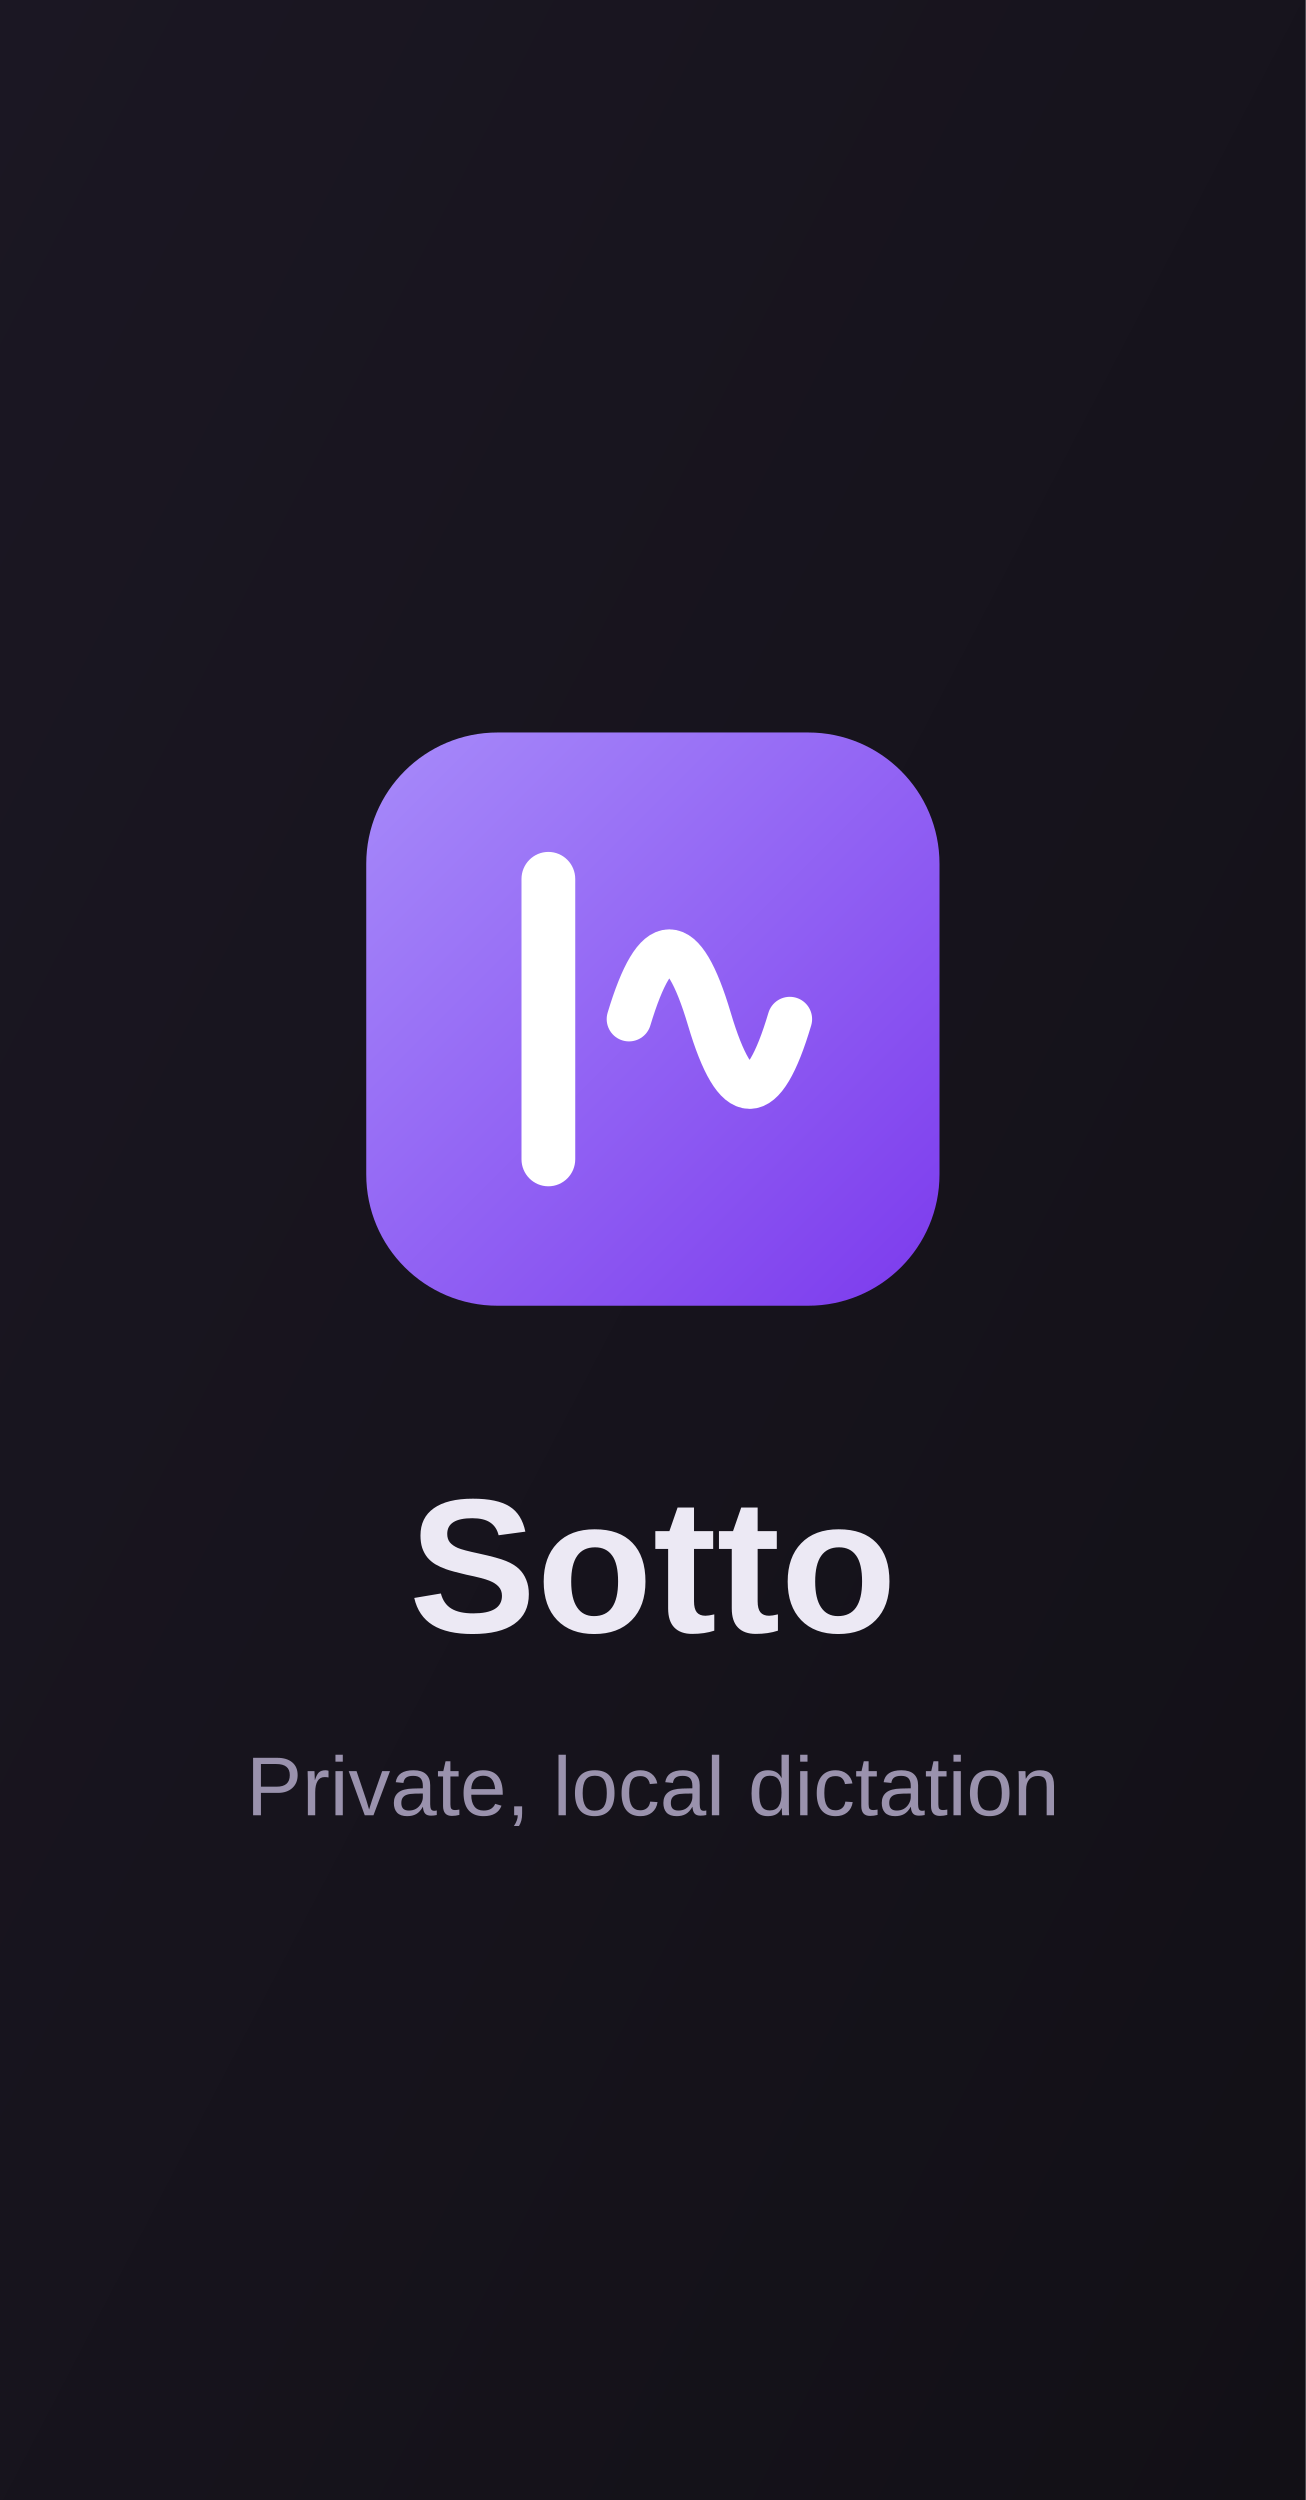
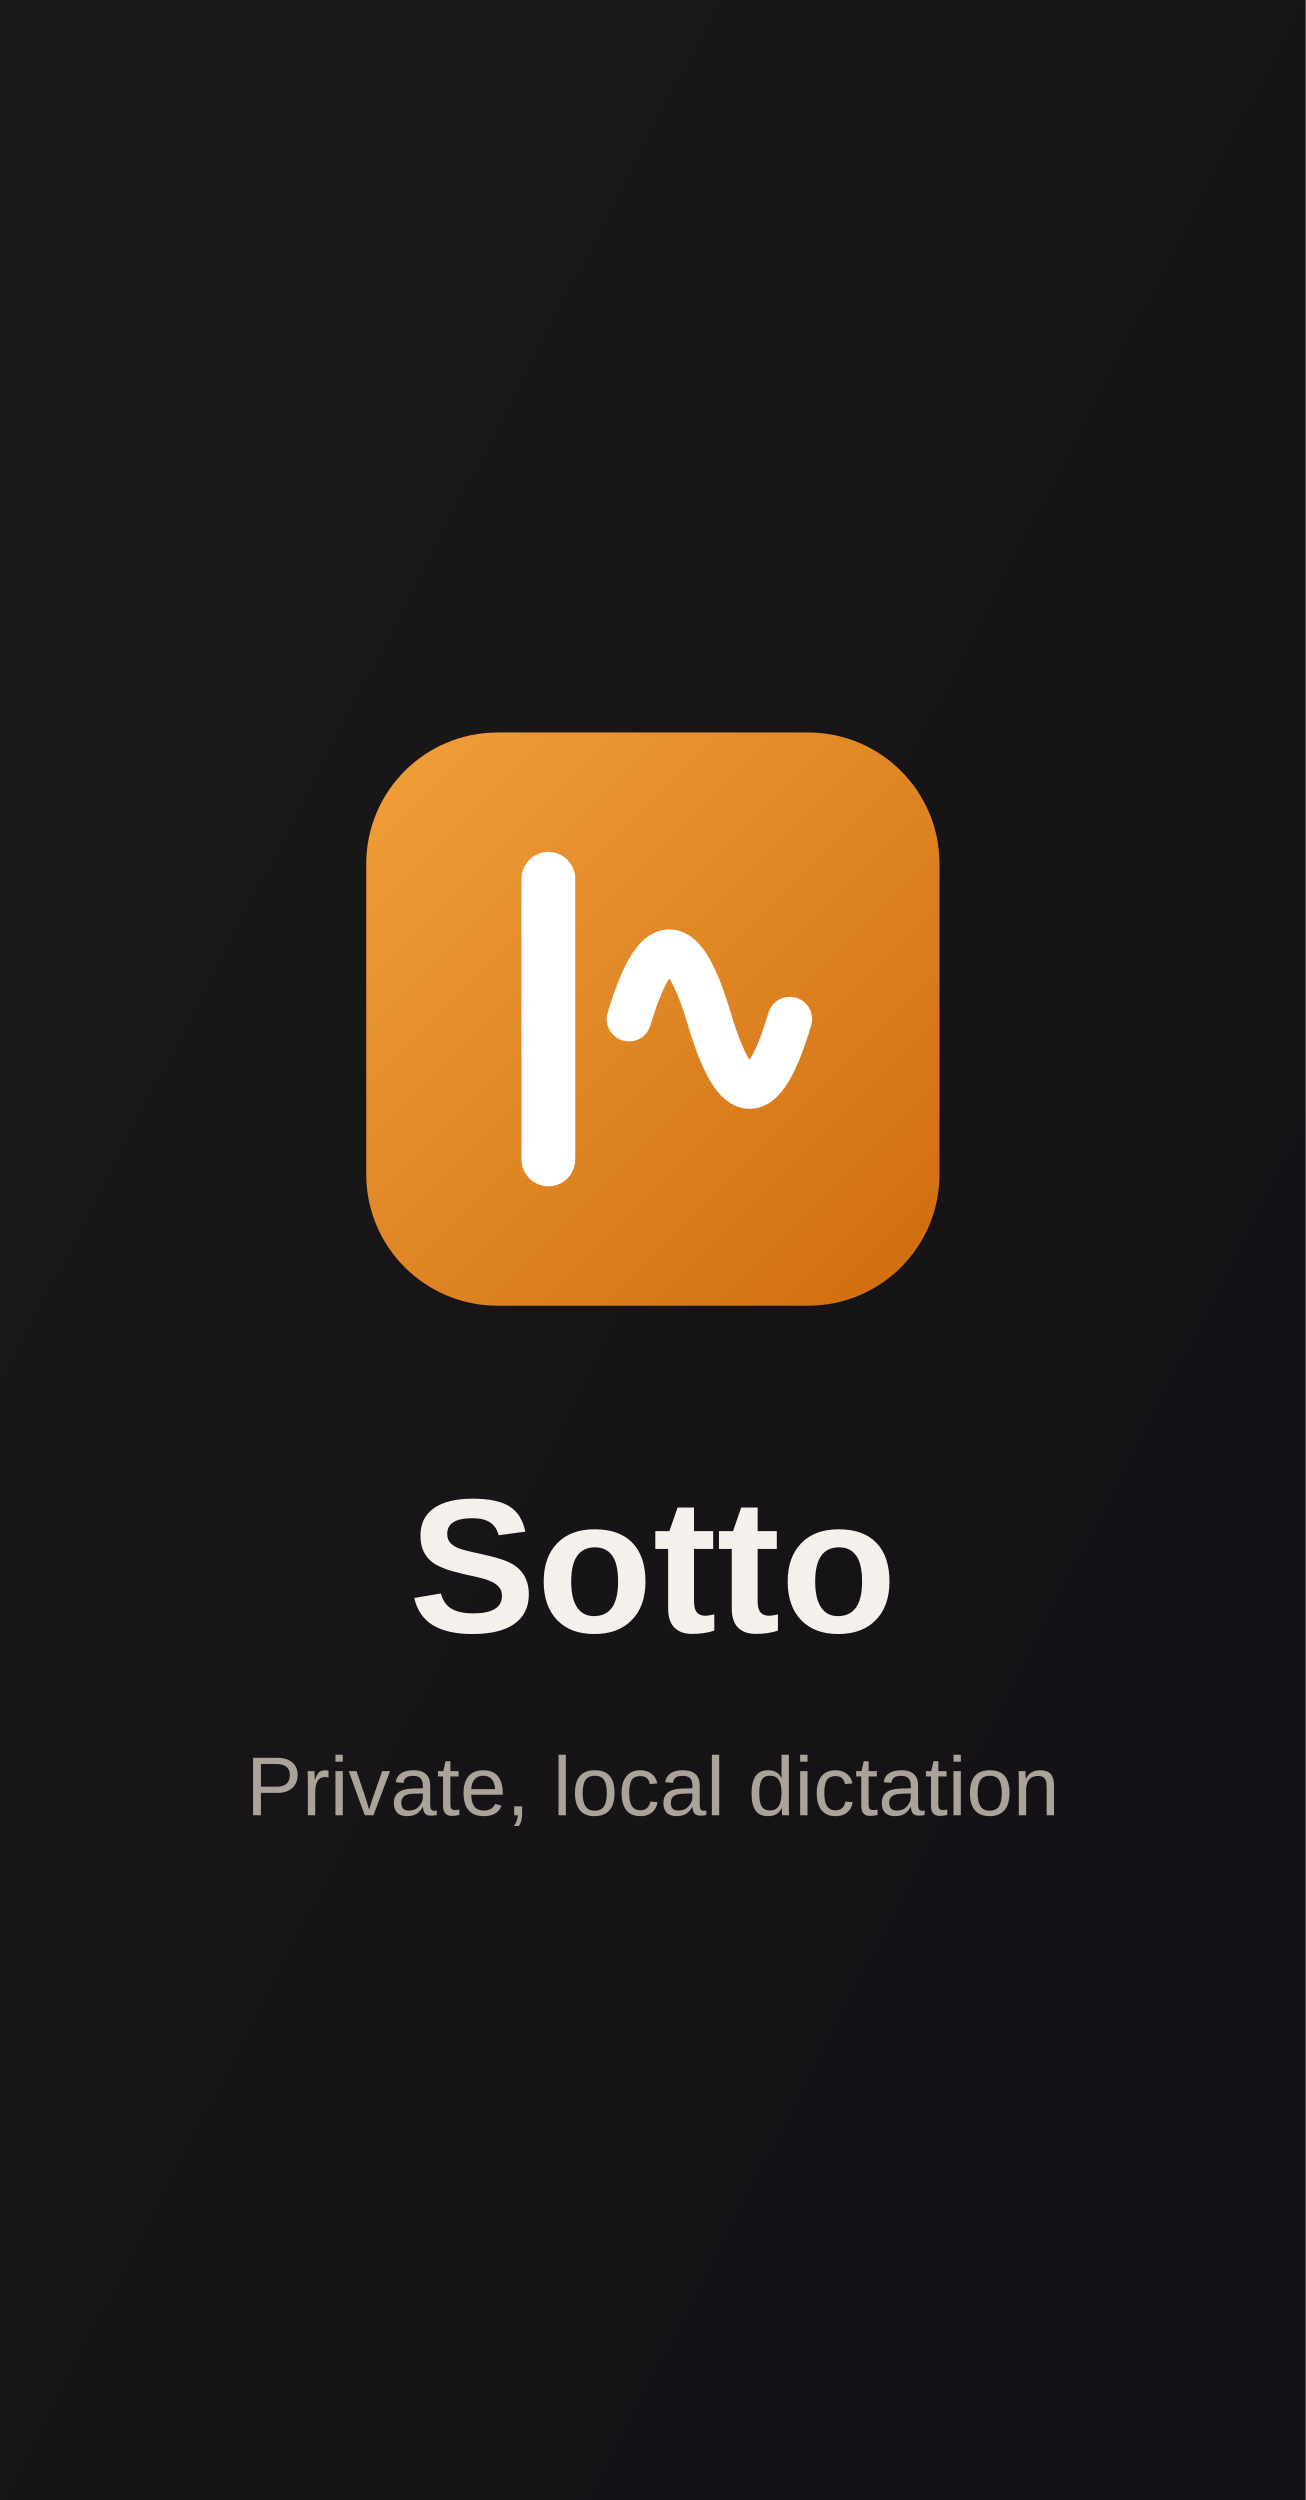
<svg xmlns="http://www.w3.org/2000/svg" viewBox="0 0 164 314">
  <defs>
    <linearGradient id="bg" x1="0" y1="0" x2="1" y2="1">
-       <stop offset="0" stop-color="#1b1723" />
+       <stop offset="0" stop-color="#1b1917" />
      <stop offset="1" stop-color="#121016" />
    </linearGradient>
    <linearGradient id="glyph" x1="0" y1="0" x2="1" y2="1">
-       <stop offset="0" stop-color="#a78bfa" />
-       <stop offset="1" stop-color="#7c3aed" />
+       <stop offset="0" stop-color="#f0a03c" />
+       <stop offset="1" stop-color="#cf6c0d" />
    </linearGradient>
  </defs>
  <rect width="164" height="314" fill="url(#bg)" />
  <g transform="translate(46 92)">
    <rect width="72" height="72" rx="16.5" fill="url(#glyph)" />
    <rect x="19.5" y="15" width="6.75" height="42" rx="3.4" fill="#ffffff" />
    <path d="M33 36c3.4-11.3 6.75-11.3 10.1 0s6.75 11.3 10.1 0" stroke="#ffffff" stroke-width="5.6" stroke-linecap="round" fill="none" />
  </g>
-   <text x="82" y="205" text-anchor="middle" font-family="Segoe UI, Arial, sans-serif" font-size="24" font-weight="600" fill="#ece9f4">Sotto</text>
-   <text x="82" y="228" text-anchor="middle" font-family="Segoe UI, Arial, sans-serif" font-size="10.5" fill="#9a92ad">Private, local dictation</text>
+   <text x="82" y="205" text-anchor="middle" font-family="Segoe UI, Arial, sans-serif" font-size="24" font-weight="600" fill="#f4f1ed">Sotto</text>
+   <text x="82" y="228" text-anchor="middle" font-family="Segoe UI, Arial, sans-serif" font-size="10.5" fill="#aba29a">Private, local dictation</text>
</svg>
